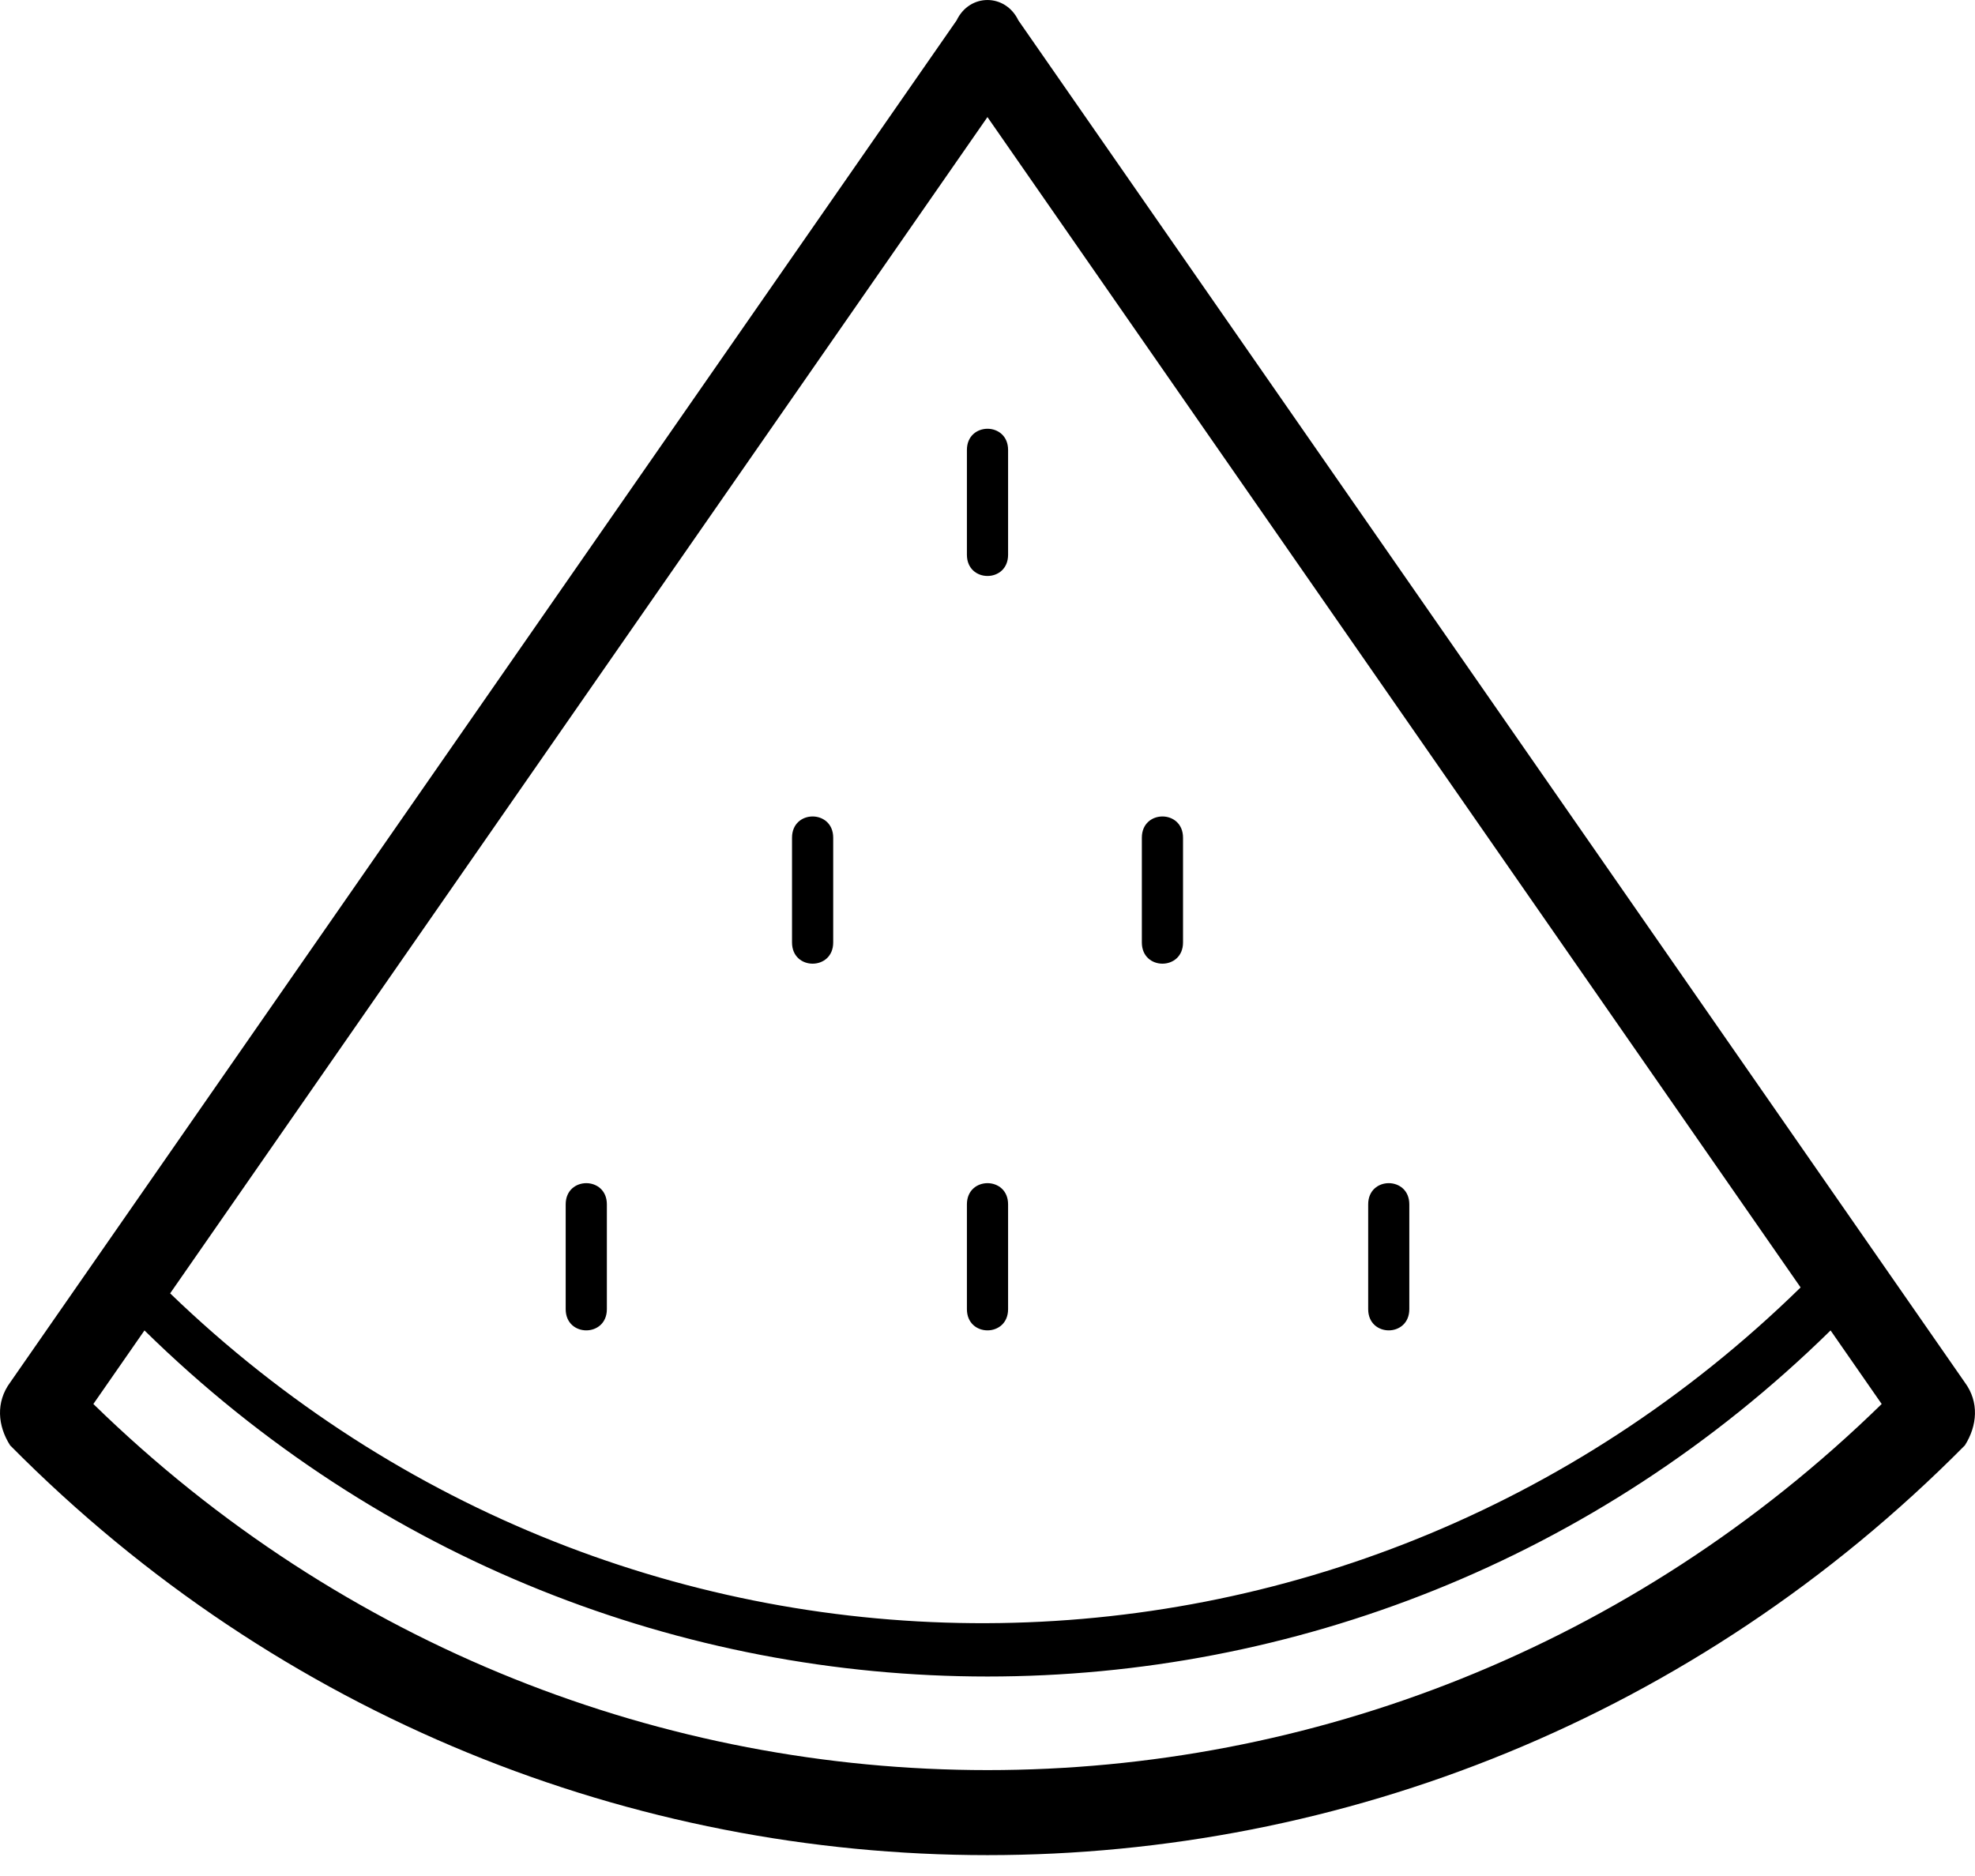
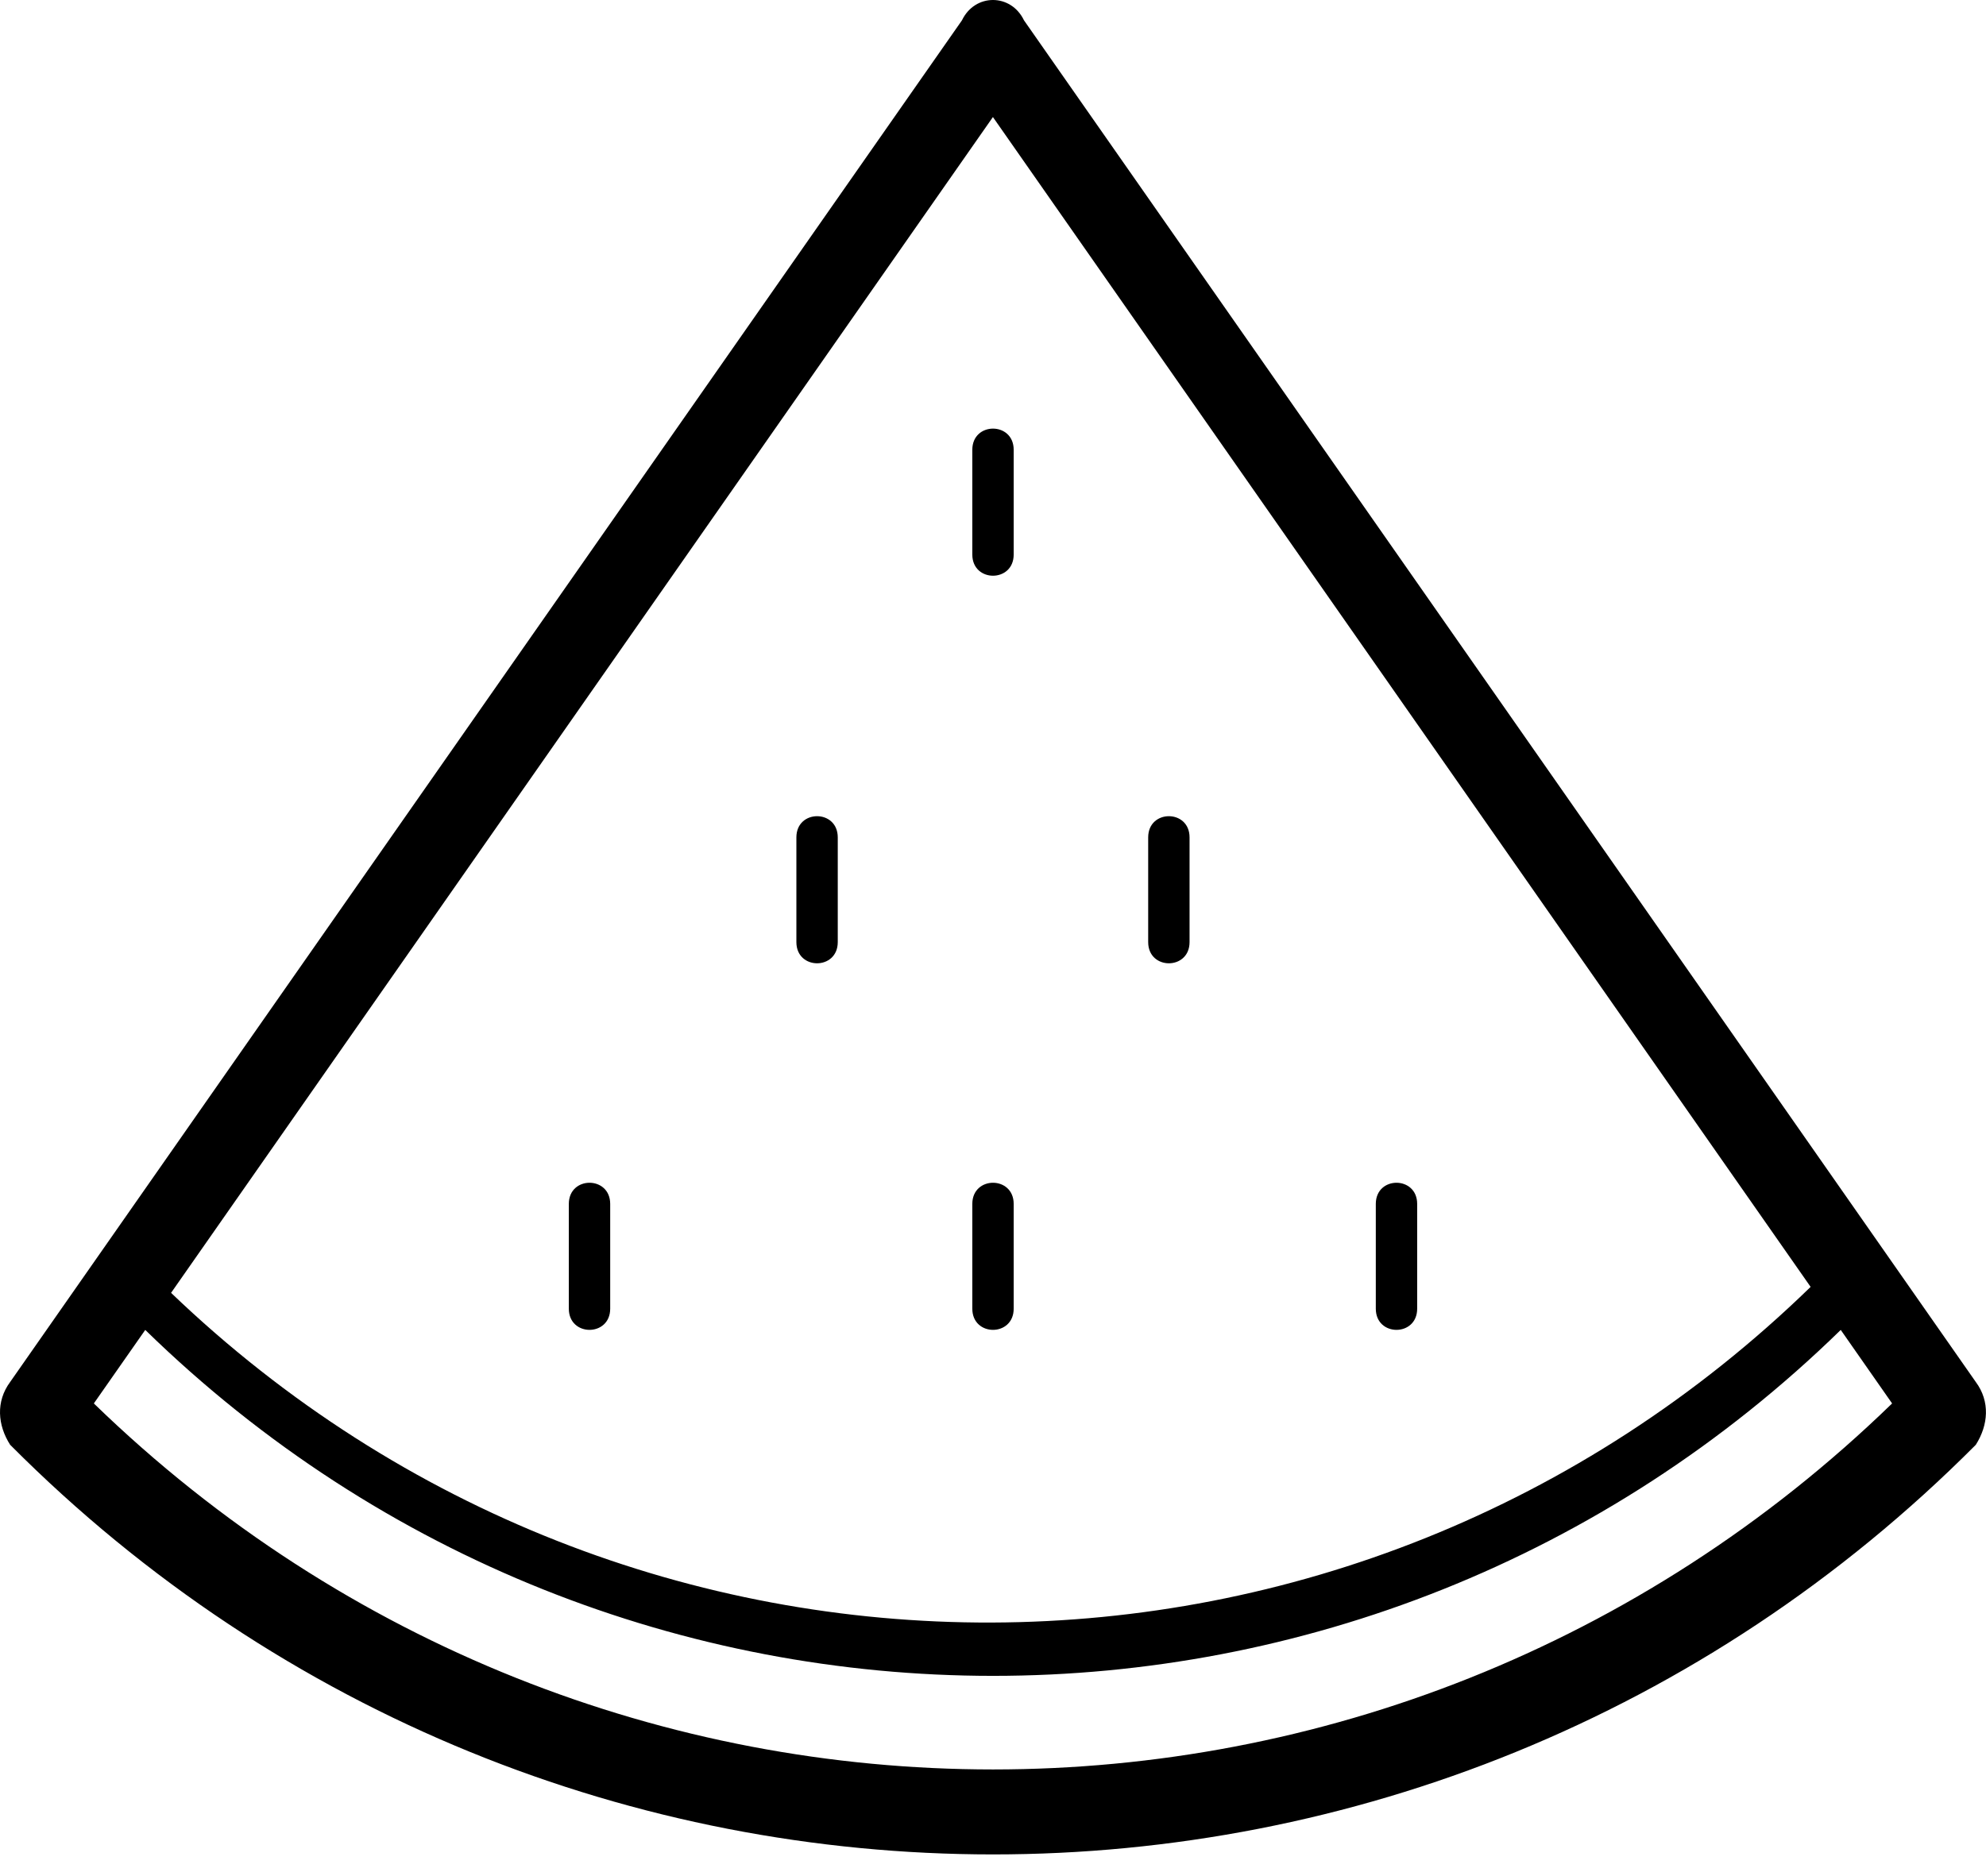
- <svg xmlns="http://www.w3.org/2000/svg" width="40px" height="38px" viewBox="0 0 40 38" version="1.1">
-   <defs />
-   <g id="visuals" stroke="none" stroke-width="1" fill="none" fill-rule="evenodd">
-     <path d="M39.795,28.004 L20.625,0.412 C20.361,-0.137 19.637,-0.137 19.375,0.412 L0.205,28.004 C-0.088,28.401 -0.048,28.881 0.205,29.277 C11.157,40.344 28.842,40.344 39.795,29.277 C40.047,28.879 40.087,28.399 39.795,28.004 L39.795,28.004 Z M20,2.373 L36.468,26.078 C27.24,35.106 12.722,35.146 3.446,26.198 L19.998,2.373 L20,2.373 L20,2.373 Z M1.891,28.439 L2.926,26.949 C12.445,36.296 27.556,36.296 37.075,26.949 L38.11,28.439 C27.985,38.327 12.017,38.327 1.891,28.439 L1.891,28.439 Z M23.96,19.091 L23.96,16.968 C23.96,16.395 23.126,16.395 23.126,16.968 L23.126,19.091 C23.126,19.663 23.96,19.663 23.96,19.091 L23.96,19.091 Z M20.417,11.237 L20.417,9.114 C20.417,8.542 19.583,8.542 19.583,9.114 L19.583,11.237 C19.583,11.81 20.417,11.81 20.417,11.237 L20.417,11.237 Z M28.543,26.518 L28.543,24.395 C28.543,23.823 27.71,23.823 27.71,24.395 L27.71,26.518 C27.71,27.091 28.543,27.091 28.543,26.518 L28.543,26.518 Z M11.457,24.395 L11.457,26.518 C11.457,27.091 12.291,27.091 12.291,26.518 L12.291,24.395 C12.291,23.823 11.457,23.823 11.457,24.395 L11.457,24.395 Z M20.417,26.518 L20.417,24.395 C20.417,23.823 19.583,23.823 19.583,24.395 L19.583,26.518 C19.583,27.091 20.417,27.091 20.417,26.518 L20.417,26.518 Z M16.041,16.968 L16.041,19.091 C16.041,19.663 16.875,19.663 16.875,19.091 L16.875,16.968 C16.875,16.395 16.041,16.395 16.041,16.968 L16.041,16.968 Z" id="Imported-Layers-Copy-2" fill="#000000" />
-   </g>
+ <svg xmlns="http://www.w3.org/2000/svg" width="36" height="34" viewBox="0 0 36 34">
+   <path d="M35.815 25.056l-17.253-24.687c-.237-.492-.889-.492-1.125 0l-17.253 24.687c-.263.355-.227.784 0 1.139 9.857 9.902 25.774 9.902 35.631 0 .227-.356.263-.785 0-1.139zm-17.816-22.933l14.822 21.209c-8.306 8.078-21.372 8.114-29.72.108l14.897-21.317h.001zm-16.298 23.322l.932-1.333c8.567 8.363 22.167 8.363 30.734 0l.931 1.333c-9.113 8.848-23.483 8.848-32.597 0zm19.862-8.364v-1.899c0-.512-.75-.512-.75 0v1.899c0 .512.75.512.75 0zm-3.188-7.027v-1.899c0-.512-.75-.512-.75 0v1.899c0 .512.75.512.75 0zm7.314 13.673v-1.899c0-.512-.75-.512-.75 0v1.899c0 .512.75.512.75 0zm-15.378-1.899v1.899c0 .512.75.512.75 0v-1.899c0-.512-.75-.512-.75 0zm8.064 1.899v-1.899c0-.512-.75-.512-.75 0v1.899c0 .512.75.512.75 0zm-3.939-8.545v1.899c0 .512.75.512.75 0v-1.899c0-.512-.75-.512-.75 0z" fill="#000" />
</svg>
